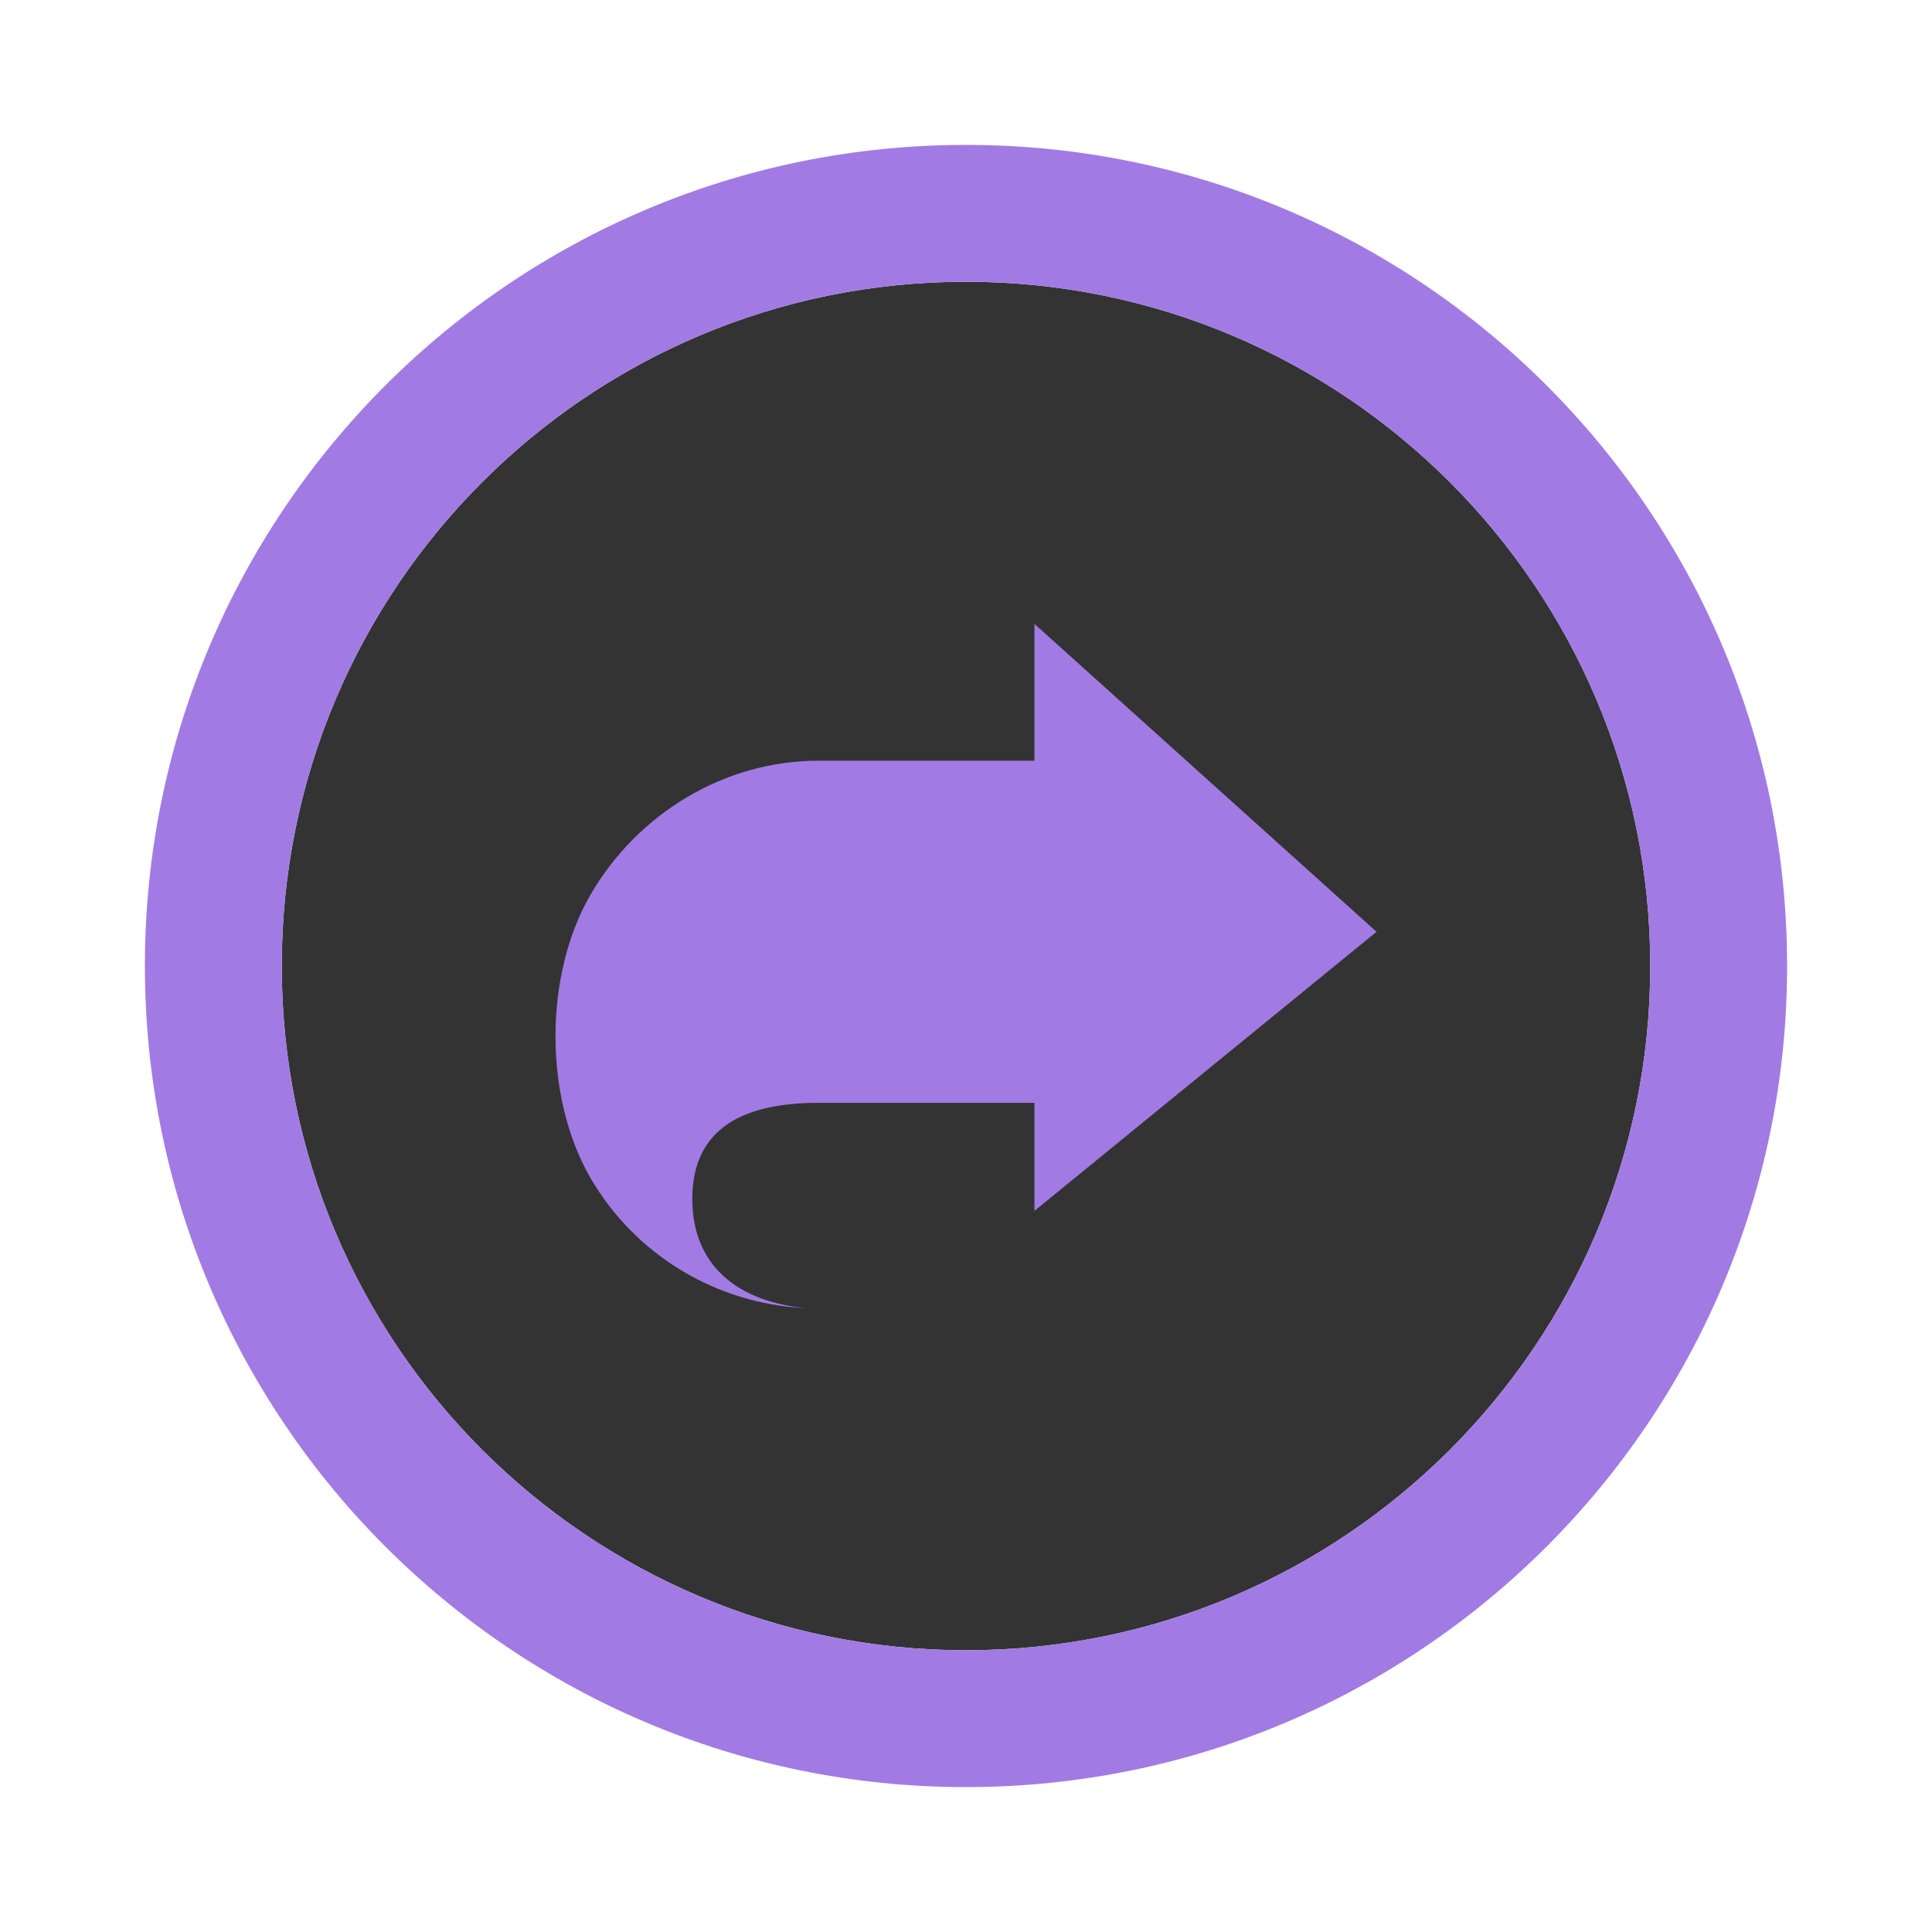
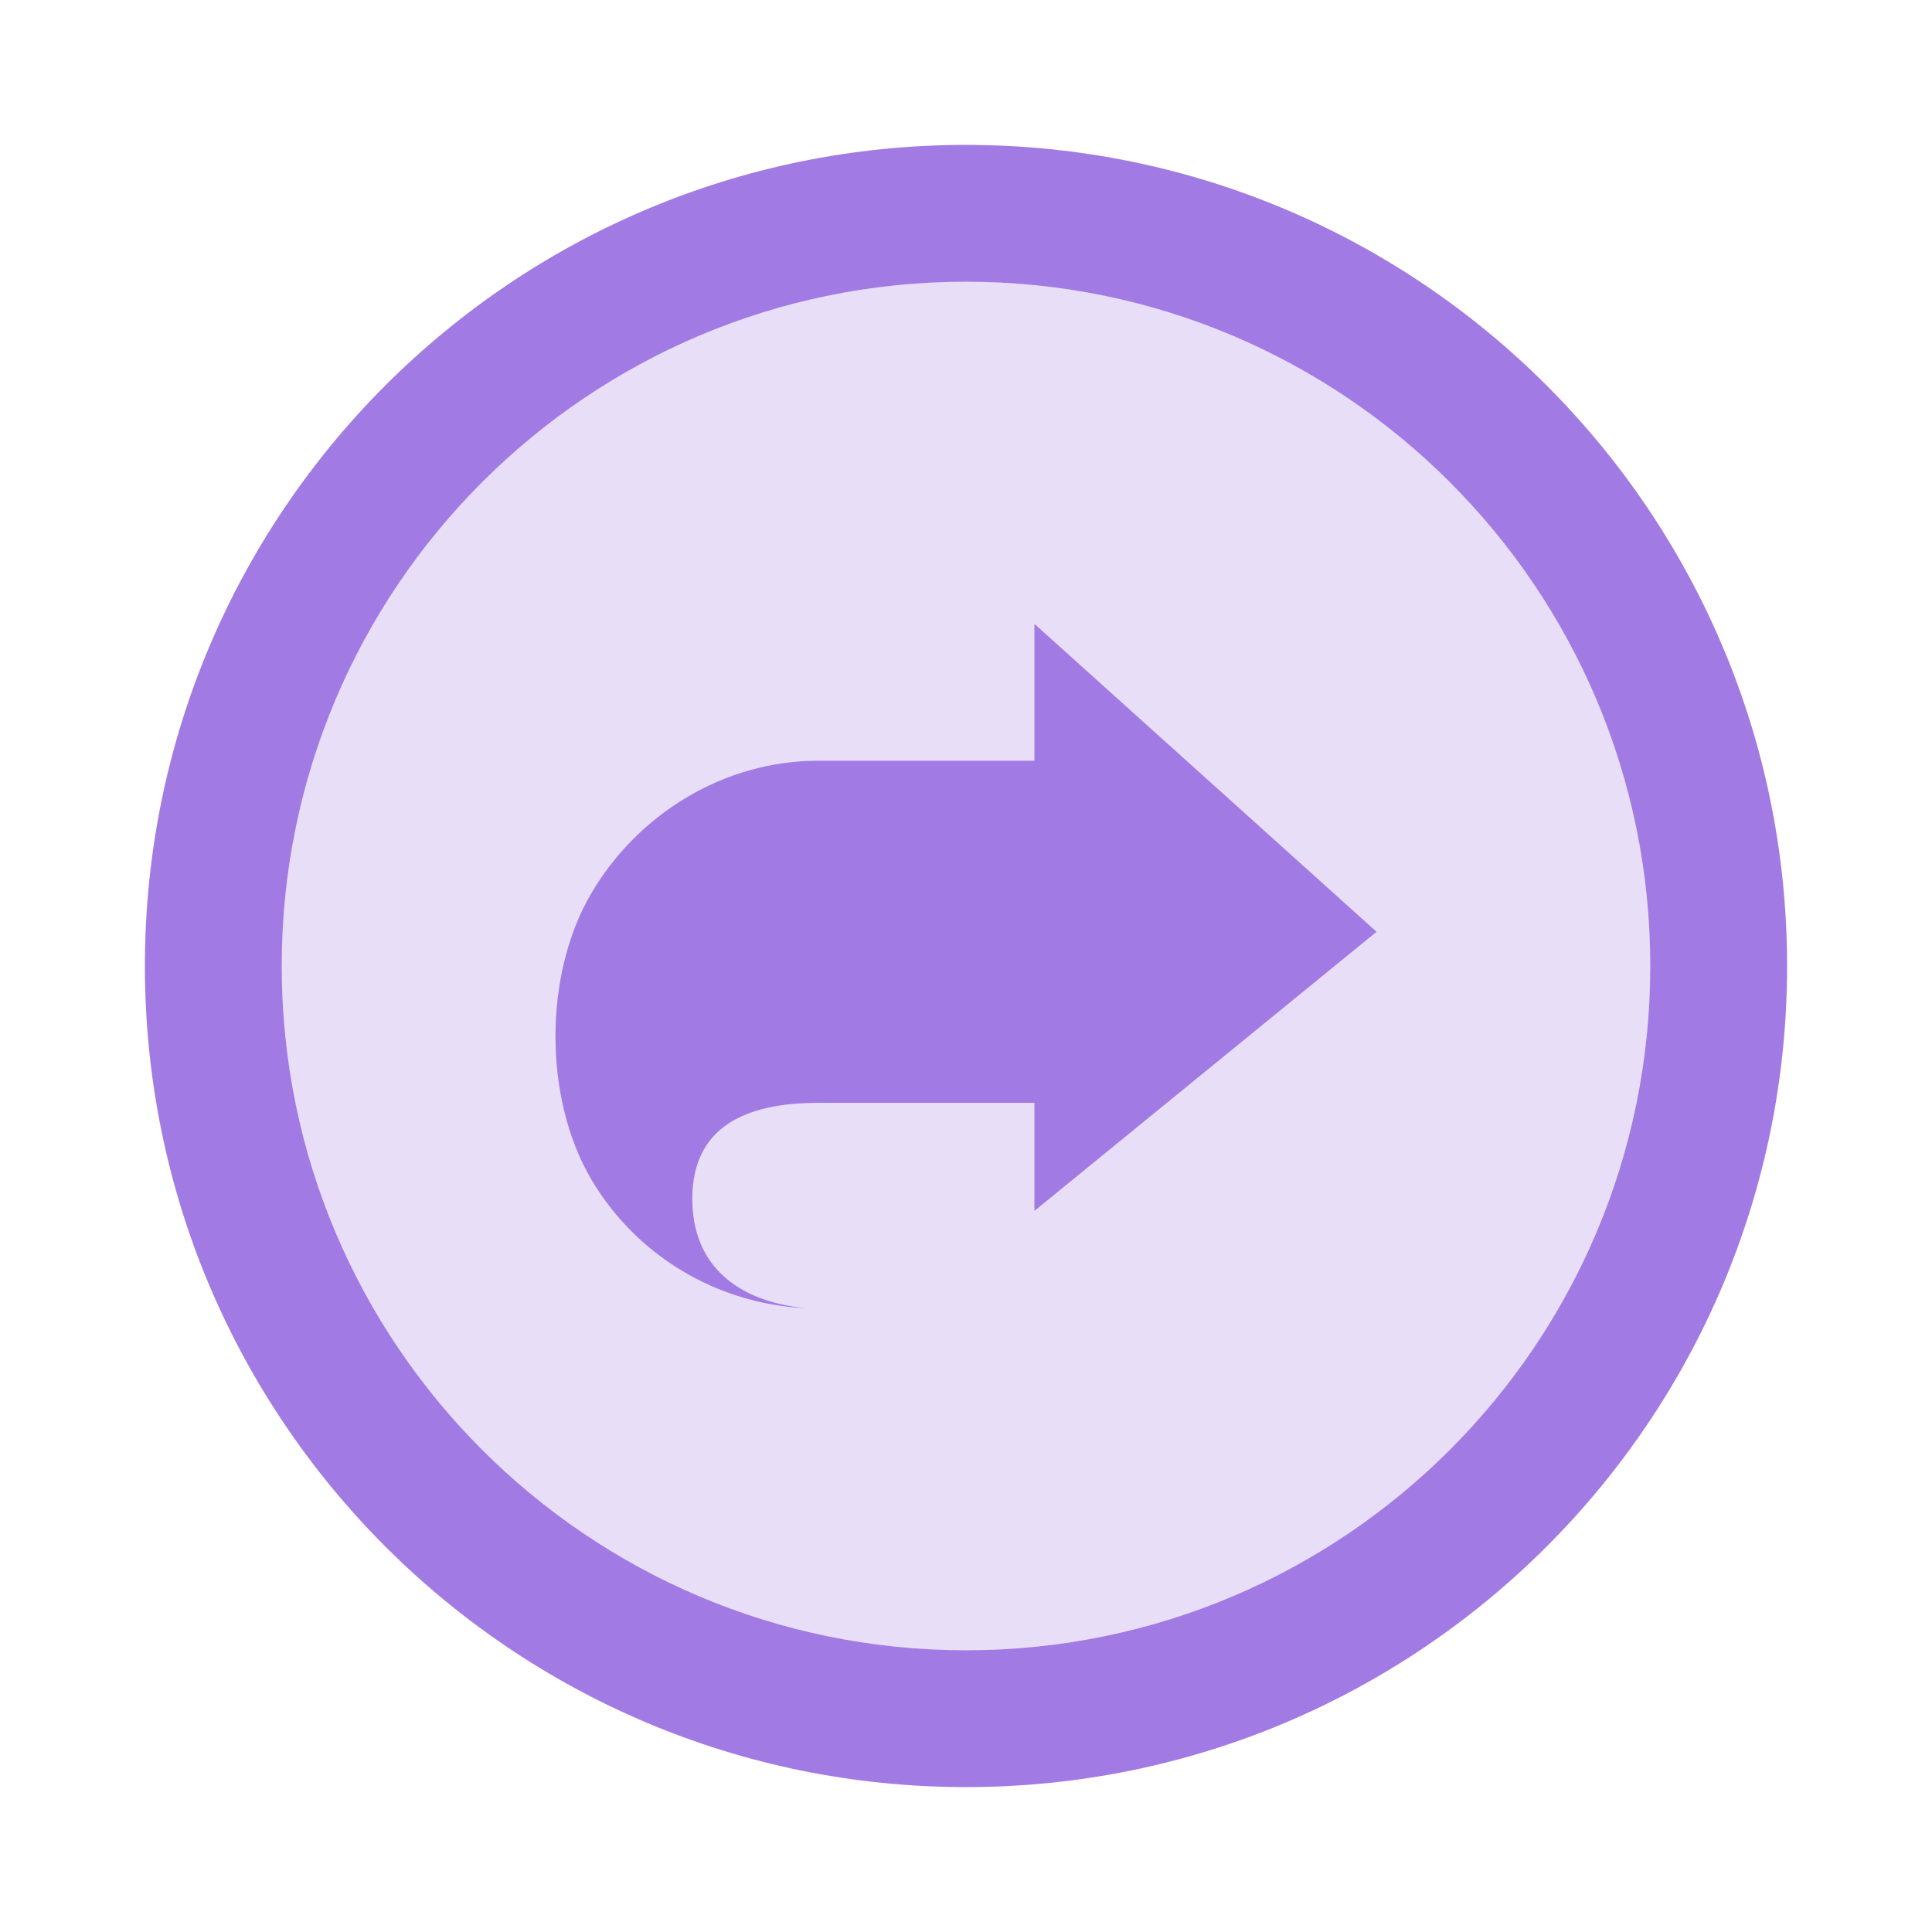
<svg xmlns="http://www.w3.org/2000/svg" width="512" height="512" viewBox="0 0 24 24" id="svg73">
  <defs id="defs14">
    <clipPath clipPathUnits="userSpaceOnUse" id="clipPath162">
      <circle style="display:none;fill:#909295;stroke-width:1" cx="24" cy="24" r="20" id="circle164" d="M 44,24 A 20,20 0 0 1 24,44 20,20 0 0 1 4,24 20,20 0 0 1 24,4 20,20 0 0 1 44,24 Z" />
      <path id="lpe_path-effect166" style="fill:#909295;stroke-width:1" class="powerclip" d="M -5,-5 H 53 V 53 H -5 Z M 44,24 A 20,20 0 0 0 24,4 20,20 0 0 0 4,24 20,20 0 0 0 24,44 20,20 0 0 0 44,24 Z" />
    </clipPath>
  </defs>
  <g transform="translate(12 12) scale(0.85) translate(-12 -12)">
-     <circle style="fill:#333333" cx="12" cy="12" r="10" id="circle2" />
+     <circle style="fill:#a27ae4;opacity:0.25" cx="12" cy="12" r="10" id="circle2" />
    <path style="fill:#a27ae4;stroke-width:1.2" id="circle2-6" clip-path="url(#clipPath162)" transform="scale(0.5)" d="M 48,24 A 24,24 0 0 1 24,48 24,24 0 0 1 0,24 24,24 0 0 1 24,0 24,24 0 0 1 48,24 Z" />
    <path style="fill:#a27ae4;fill-rule:evenodd" d="M 13,7 V 9 H 9.84 c -1.372,8e-5 -2.639,0.774 -3.325,1.953 -0.686,1.18 -0.686,2.97 0,4.15 C 7.167,16.222 8.347,16.936 9.649,17 8.667,16.902 8,16.382 8,15.403 8,14.35 8.779,14 9.84,14 H 13 v 1.579 L 18,11.5 Z" id="path4" />
  </g>
</svg>
